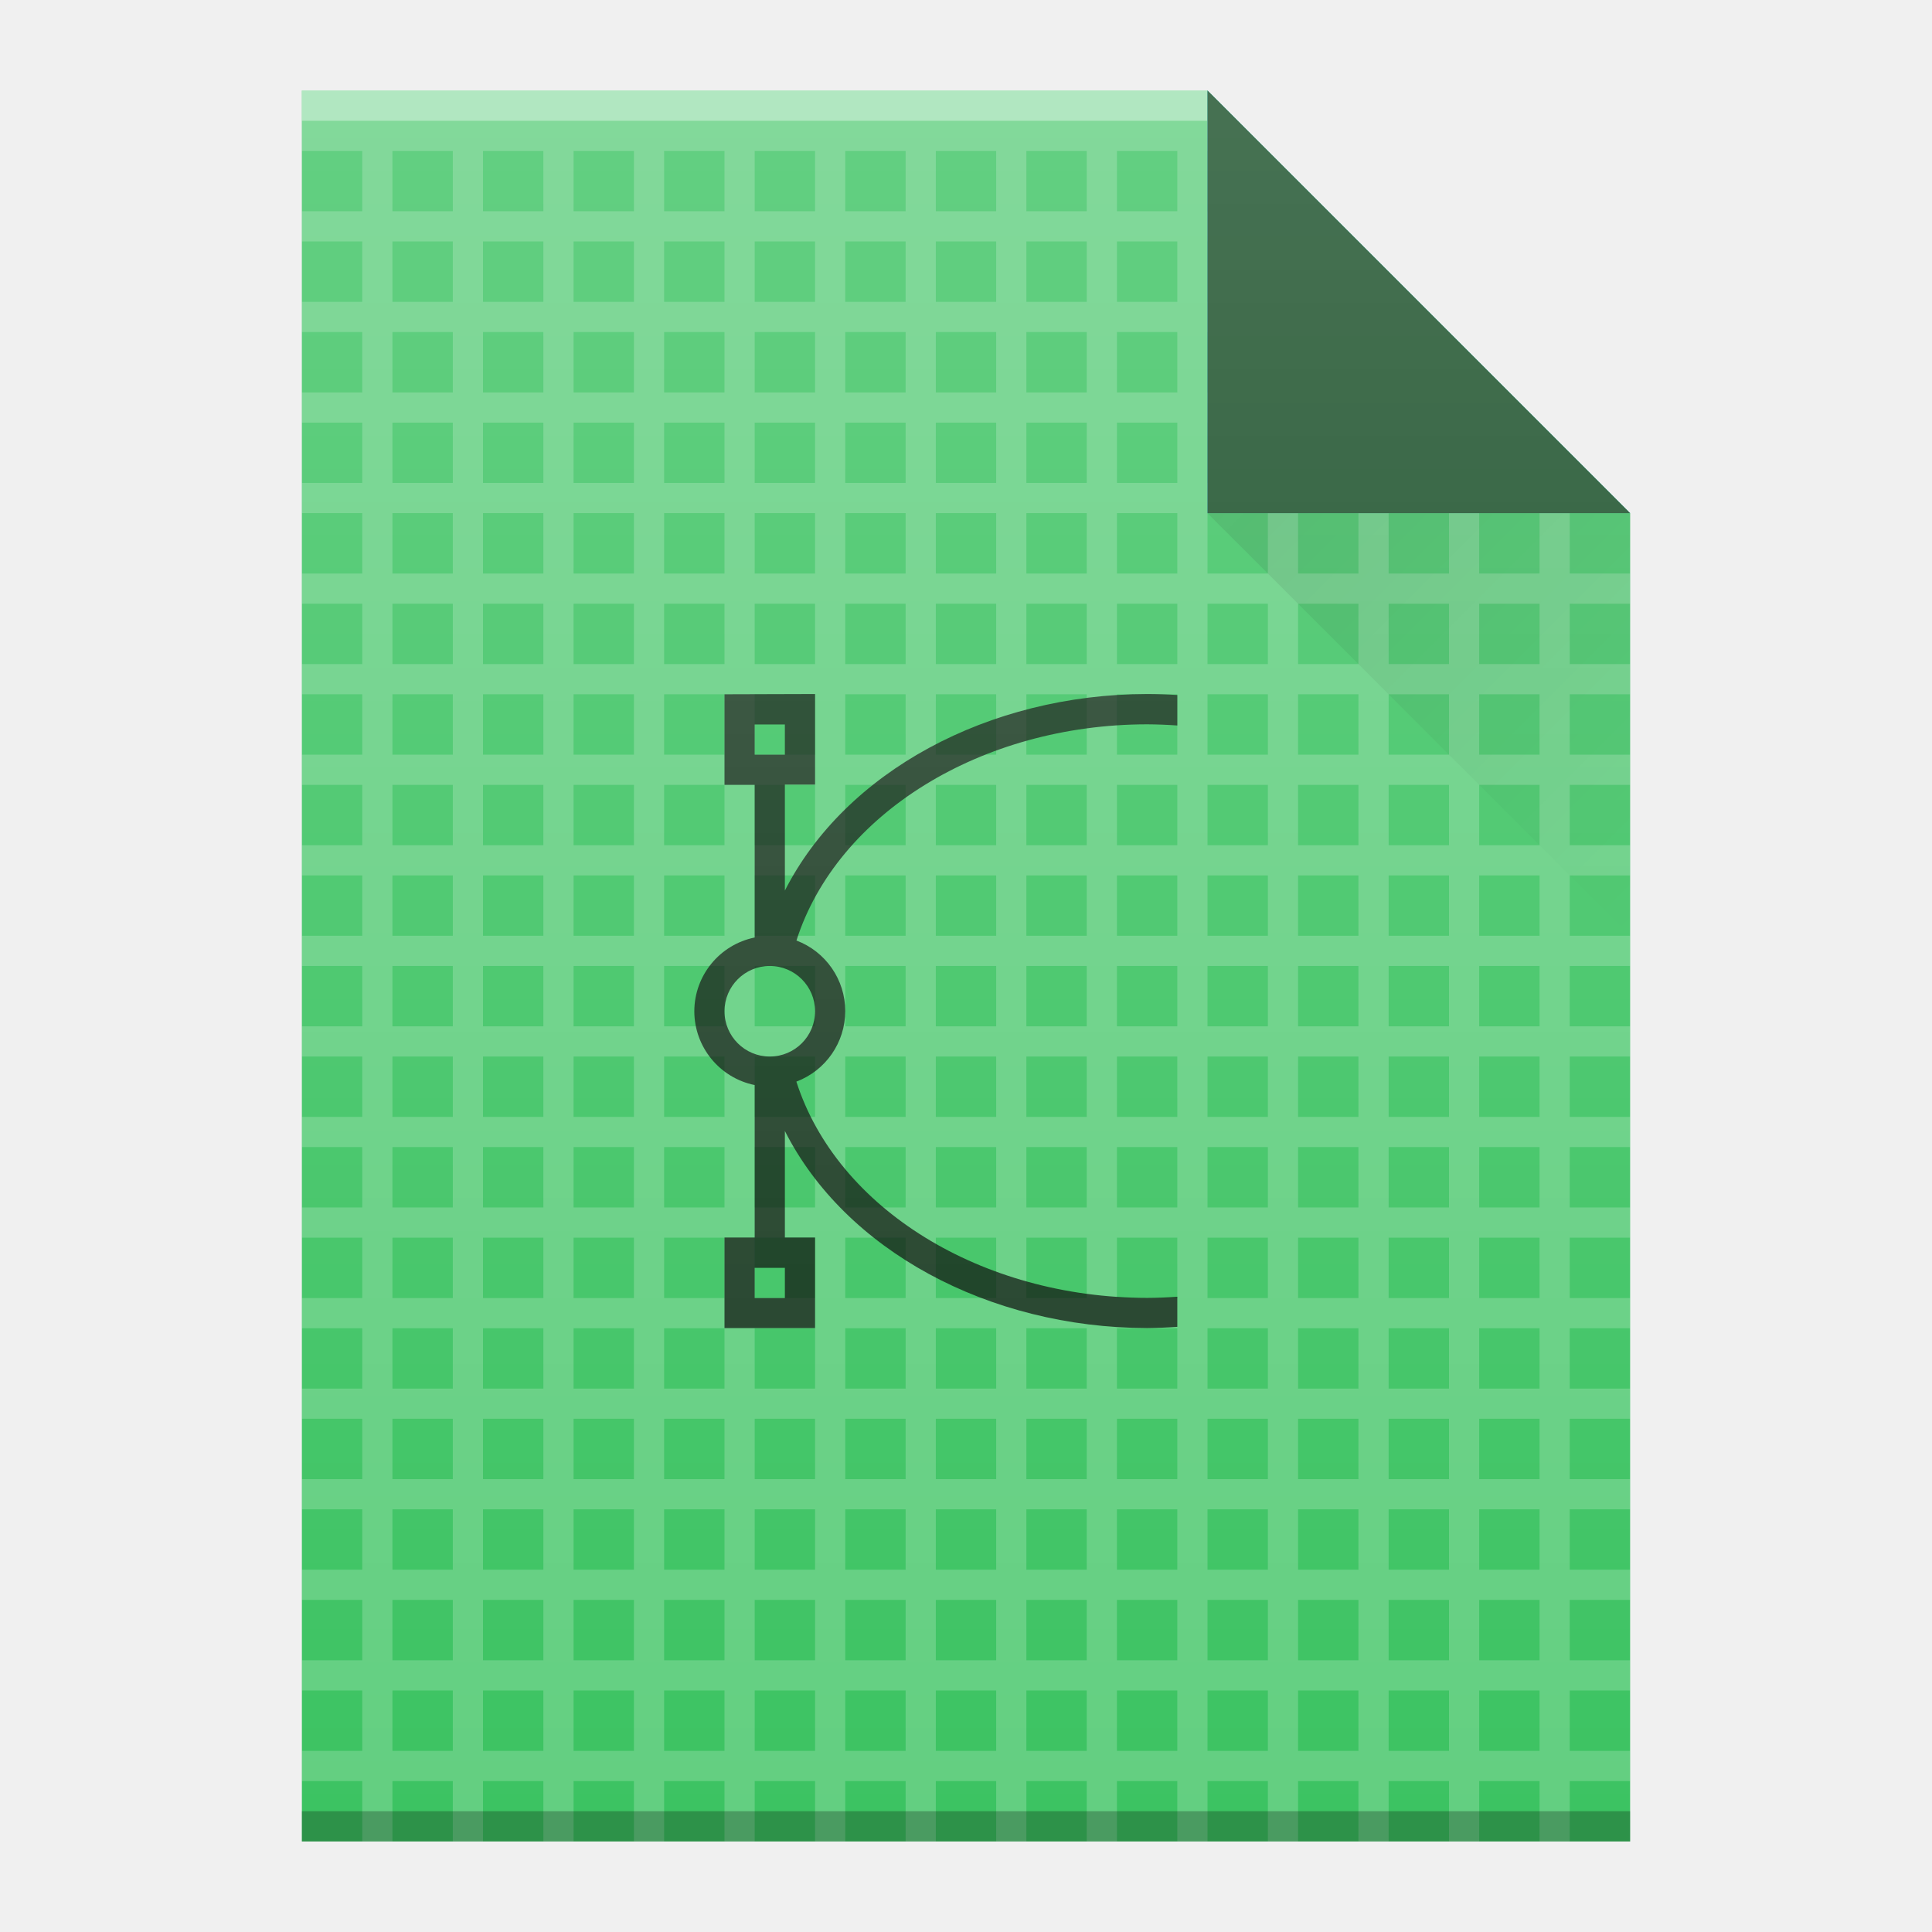
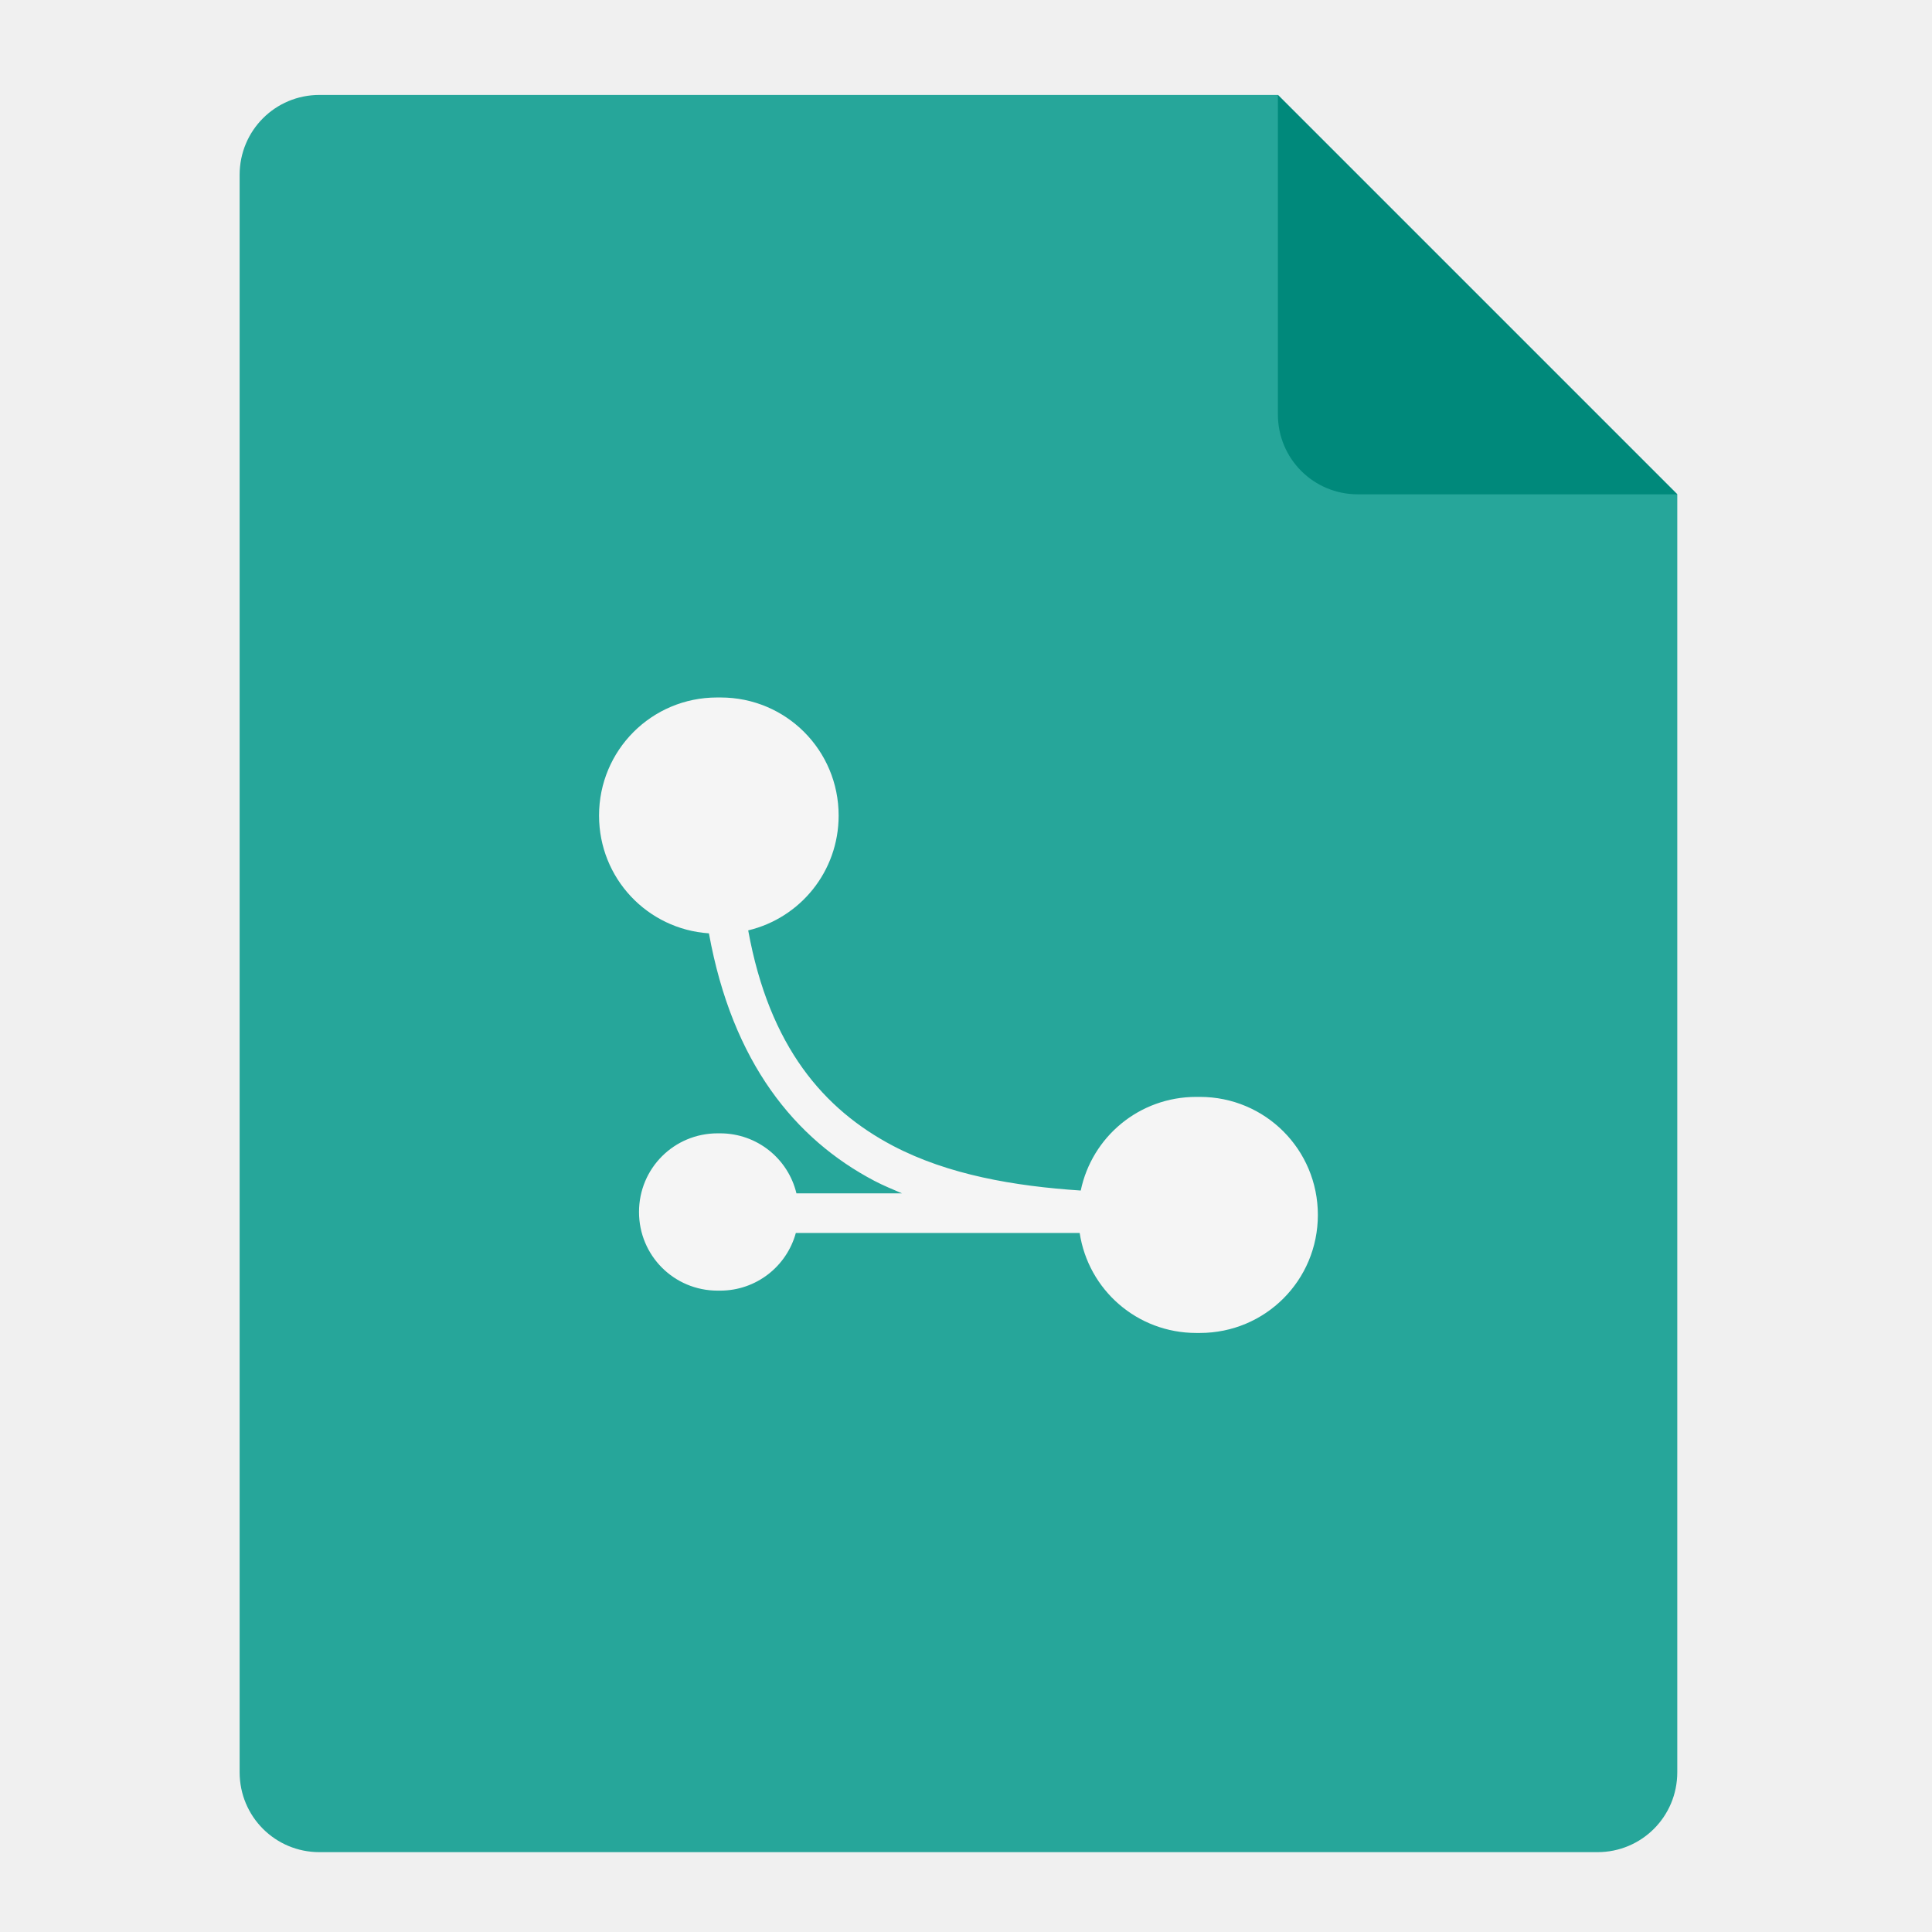
- <svg xmlns="http://www.w3.org/2000/svg" xmlns:xlink="http://www.w3.org/1999/xlink" width="64" viewBox="0 0 64 64" height="64">
-   <defs>
-     <linearGradient id="a" y1="17" y2="31" x1="40" x2="54" gradientUnits="userSpaceOnUse">
-       <stop stop-color="#060606" />
-       <stop offset="1" stop-opacity="0" />
-     </linearGradient>
-     <linearGradient id="b" y1="392.36" y2="336.36" x2="0" gradientUnits="userSpaceOnUse" gradientTransform="translate(-48-332.36)">
-       <stop stop-color="#ffffff" stop-opacity="0" />
-       <stop offset="1" stop-color="#ffffff" stop-opacity=".2" />
-     </linearGradient>
-     <path id="c" d="m10 61v-58h30l14 14v44h-14z" />
-     <path fill-rule="evenodd" id="d" d="m54 17l-14-14v14z" />
-   </defs>
-   <g color-rendering="auto" color-interpolation-filters="linearRGB" shape-rendering="auto" image-rendering="auto" text-rendering="auto" color-interpolation="sRGB" color="#000000">
-     <use fill="#3cc362" xlink:href="#c" />
-     <g fill="#ffffff">
-       <path opacity=".2" d="m10 3.999v1h2v2h-2v1h2v2h-2v1h2v2h-2v1h2v2h-2v1h2v2h-2v1h2v2h-2v1h2v2h-2v1h2v2h-2v1h2v2h-2v1h2v2h-2v1h2v2h-2v1h2v2h-2v1h2v2h-2v1h2v2h-2v1h2v2h-2v1h2v2h-2v1h2v2h-2v1h2v2h-2v1h2v2h1v-2h2v2h1v-2h2v2h1v-2h2v2h1v-2h2v2h1v-2h2v2h1v-2h2v2h1v-2h2v2h1v-2h2v2h1v-2h2v2h1v-2h2v2h1v-2h2v2h1v-2h2v2h1v-2h2v2h1v-2h2v-1h-2v-2h2v-1h-2v-2h2v-1h-2v-2h2v-1h-2v-2h2v-1h-2v-2h2v-1h-2v-2h2v-1h-2v-2h2v-1h-2v-2h2v-1h-2v-2h2v-1h-2v-2h2v-1h-2v-2h2v-1h-2v-2h2v-1h-2v-2h2v-1h-2v-2h2l-1-1h-1v-1l-1-1v2h-2v-2h2l-1-1h-1v-1l-1-1v2h-2v-2h2l-1-1h-1v-1l-1-1v2h-2v-2h2l-1-1h-1v-1l-1-1v2h-2v-2h2l-1-1h-29zm3 1h2v2h-2zm3 0h2v2h-2zm3 0h2v2h-2zm3 0h2v2h-2zm3 0h2v2h-2zm3 0h2v2h-2zm3 0h2v2h-2zm3 0h2v2h-2zm3 0h2v2h-2zm-24 3h2v2h-2zm3 0h2v2h-2zm3 0h2v2h-2zm3 0h2v2h-2zm3 0h2v2h-2zm3 0h2v2h-2zm3 0h2v2h-2zm3 0h2v2h-2zm3 0h2v2h-2zm3 0h2v2h-2zm-27 3h2v2h-2zm3 0h2v2h-2zm3 0h2v2h-2zm3 0h2v2h-2zm3 0h2v2h-2zm3 0h2v2h-2zm3 0h2v2h-2zm3 0h2v2h-2zm3 0h2v2h-2zm3 0h2v2h-2zm3 0h2v2h-2zm-30 3h2v2h-2zm3 0h2v2h-2zm3 0h2v2h-2zm3 0h2v2h-2zm3 0h2v2h-2zm3 0h2v2h-2zm3 0h2v2h-2zm3 0h2v2h-2zm3 0h2v2h-2zm3 0h2v2h-2zm3 0h2v2h-2zm3 0h2v2h-2zm-33 3h2v2h-2zm3 0h2v2h-2zm3 0h2v2h-2zm3 0h2v2h-2zm3 0h2v2h-2zm3 0h2v2h-2zm3 0h2v2h-2zm3 0h2v2h-2zm3 0h2v2h-2zm3 0h2v2h-2zm3 0h2v2h-2zm3 0h2v2h-2zm3 0h2v2h-2zm-36 3h2v2h-2zm3 0h2v2h-2zm3 0h2v2h-2zm3 0h2v2h-2zm3 0h2v2h-2zm3 0h2v2h-2zm3 0h2v2h-2zm3 0h2v2h-2zm3 0h2v2h-2zm3 0h2v2h-2zm3 0h2v2h-2zm3 0h2v2h-2zm3 0h2v2h-2zm-36 3h2v2h-2zm3 0h2v2h-2zm3 0h2v2h-2zm3 0h2v2h-2zm3 0h2v2h-2zm3 0h2v2h-2zm3 0h2v2h-2zm3 0h2v2h-2zm3 0h2v2h-2zm3 0h2v2h-2zm3 0h2v2h-2zm3 0h2v2h-2zm3 0h2v2h-2zm-36 3h2v2h-2zm3 0h2v2h-2zm3 0h2v2h-2zm3 0h2v2h-2zm3 0h2v2h-2zm3 0h2v2h-2zm3 0h2v2h-2zm3 0h2v2h-2zm3 0h2v2h-2zm3 0h2v2h-2zm3 0h2v2h-2zm3 0h2v2h-2zm3 0h2v2h-2zm-36 3h2v2h-2zm3 0h2v2h-2zm3 0h2v2h-2zm3 0h2v2h-2zm3 0h2v2h-2zm3 0h2v2h-2zm3 0h2v2h-2zm3 0h2v2h-2zm3 0h2v2h-2zm3 0h2v2h-2zm3 0h2v2h-2zm3 0h2v2h-2zm3 0h2v2h-2zm-36 3h2v2h-2zm3 0h2v2h-2zm3 0h2v2h-2zm3 0h2v2h-2zm3 0h2v2h-2zm3 0h2v2h-2zm3 0h2v2h-2zm3 0h2v2h-2zm3 0h2v2h-2zm3 0h2v2h-2zm3 0h2v2h-2zm3 0h2v2h-2zm3 0h2v2h-2zm-36 3h2v2h-2zm3 0h2v2h-2zm3 0h2v2h-2zm3 0h2v2h-2zm3 0h2v2h-2zm3 0h2v2h-2zm3 0h2v2h-2zm3 0h2v2h-2zm3 0h2v2h-2zm3 0h2v2h-2zm3 0h2v2h-2zm3 0h2v2h-2zm3 0h2v2h-2zm-36 3h2v2h-2zm3 0h2v2h-2zm3 0h2v2h-2v-1zm3 0h2v2h-2v-1zm3 0h2v2h-2v-1zm3 0h2v2h-2v-1zm3 0h2v2h-2v-1zm3 0h2v2h-2v-1zm3 0h2v2h-2v-1zm3 0h2v2h-2v-1zm3 0h2v2h-2v-1zm3 0h2v2h-2v-1zm3 0h2v2h-2zm-36 3h2v2h-2zm3 0h2v2h-2zm3 0h2v2h-2zm3 0h2v2h-2v-1zm3 0h2v2h-2v-1zm3 0h2v2h-2v-1zm3 0h2v2h-2v-1zm3 0h2v2h-2v-1zm3 0h2v2h-2v-1zm3 0h2v2h-2v-1zm3 0h2v2h-2v-1zm3 0h2v2h-2v-1zm3 0h2v2h-2v-1zm-36 3h2v2h-2zm3 0h2v2h-2zm3 0h2v2h-2zm3 0h2v2h-2zm3 0h2v2h-2zm3 0h2v2h-2zm3 0h2v2h-2zm3 0h2v2h-2zm3 0h2v2h-2zm3 0h2v2h-2zm3 0h2v2h-2zm3 0h2v2h-2zm3 0h2v2h-2zm-36 3h2v2h-2zm3 0h2v2h-2zm3 0h2v2h-2zm3 0h2v2h-2zm3 0h2v2h-2zm3 0h2v2h-2zm3 0h2v2h-2zm3 0h2v2h-2zm3 0h2v2h-2zm3 0h2v2h-2zm3 0h2v2h-2zm3 0h2v2h-2zm3 0h2v2h-2zm-36 3h2v2h-2zm3 0h2v2h-2zm3 0h2v2h-2zm3 0h2v2h-2zm3 0h2v2h-2zm3 0h2v2h-2zm3 0h2v2h-2zm3 0h2v2h-2zm3 0h2v2h-2zm3 0h2v2h-2zm3 0h2v2h-2v-1zm3 0h2v2h-2v-1zm3 0h2v2h-2v-1zm-36 3h2v2h-2zm3 0h2v2h-2zm3 0h2v2h-2zm3 0h2v2h-2zm3 0h2v2h-2zm3 0h2v2h-2zm3 0h2v2h-2zm3 0h2v2h-2zm3 0h2v2h-2zm3 0h2v2h-2zm3 0h2v2h-2zm3 0h2v2h-2zm3 0h2v2h-2zm-36 3h2v2h-2zm3 0h2v2h-2zm3 0h2v2h-2zm3 0h2v2h-2zm3 0h2v2h-2zm3 0h2v2h-2zm3 0h2v2h-2zm3 0h2v2h-2zm3 0h2v2h-2zm3 0h2v2h-2zm3 0h2v2h-2zm3 0h2v2h-2zm3 0h2v2h-2z" />
-       <rect opacity=".5" x="10" y="-4" width="30" height="1" transform="scale(1-1)" />
-     </g>
-     <rect opacity=".25" x="10" y="-61" width="44" height="1" transform="scale(1-1)" />
+ <svg xmlns="http://www.w3.org/2000/svg" width="64px" height="64px" viewBox="0 0 64 64" version="1.1">
+   <g id="surface1">
+     <path style=" stroke:none;fill-rule:nonzero;fill:rgb(14.902%,65.098%,60.392%);fill-opacity:1;" d="M 42.332 3.145 L 10.582 3.145 C 9.117 3.145 7.938 4.324 7.938 5.793 L 7.938 58.707 C 7.938 60.176 9.117 61.355 10.582 61.355 L 52.918 61.355 C 54.383 61.355 55.562 60.176 55.562 58.707 L 55.562 16.375 Z M 42.332 3.145 " />
+     <path style=" stroke:none;fill-rule:nonzero;fill:rgb(0%,53.725%,48.235%);fill-opacity:1;" d="M 55.562 16.375 L 42.332 3.145 L 42.332 13.73 C 42.332 15.195 43.512 16.375 44.98 16.375 Z M 55.562 16.375 " />
+     <path style=" stroke:none;fill-rule:nonzero;fill:rgb(96.078%,96.078%,96.078%);fill-opacity:1;" d="M 23.754 23.105 C 21.586 23.105 19.844 24.852 19.844 27.016 C 19.844 29.094 21.445 30.781 23.484 30.918 C 24.262 35.207 26.34 37.738 28.965 39.117 C 29.262 39.273 29.57 39.398 29.879 39.531 L 26.383 39.531 C 26.109 38.387 25.082 37.543 23.852 37.543 L 23.773 37.543 C 22.328 37.543 21.168 38.703 21.168 40.148 C 21.168 41.594 22.328 42.754 23.773 42.754 L 23.852 42.754 C 25.055 42.754 26.059 41.949 26.363 40.844 L 35.766 40.844 C 36.051 42.727 37.668 44.156 39.629 44.156 L 39.746 44.156 C 41.914 44.156 43.656 42.414 43.656 40.246 C 43.656 38.082 41.914 36.336 39.746 36.336 L 39.629 36.336 C 37.738 36.336 36.172 37.66 35.801 39.438 C 33.605 39.293 31.41 38.918 29.574 37.953 C 27.301 36.754 25.488 34.691 24.785 30.82 C 26.508 30.41 27.781 28.867 27.781 27.016 C 27.781 24.852 26.039 23.105 23.871 23.105 Z M 23.754 23.105 " />
  </g>
-   <use fill="#35bedc" xlink:href="#d" />
-   <path opacity=".1" fill="url(#a)" fill-rule="evenodd" d="m40 17l14 14v-14z" />
-   <path opacity=".7" color-interpolation-filters="linearRGB" color="#000000" image-rendering="auto" color-rendering="auto" d="m24 22.999v3h1v5.057a2.5 2.5 0 0 0 -2 2.443 2.5 2.5 0 0 0 2 2.445v5.05h-1v3h3v-3h-1v-3.529a13 10.5 0 0 0 12 6.529 13 10.5 0 0 0 1 -.041v-.996a12 9.5 0 0 1 -1 .037 12 9.5 0 0 1 -11.619 -7.164 2.5 2.5 0 0 0 1.619 -2.336 2.5 2.5 0 0 0 -1.617 -2.338 12 9.5 0 0 1 11.617 -7.162 12 9.5 0 0 1 1 .039v-1.01a13 10.5 0 0 0 -1 -.033 13 10.5 0 0 0 -12 6.512v-3.512h1v-3zm1 1h1v1h-1zm.5 8a1.5 1.5 0 0 1 1.5 1.5 1.5 1.5 0 0 1 -1.5 1.5 1.5 1.5 0 0 1 -1.5 -1.5 1.5 1.5 0 0 1 1.5 -1.5m-.5 10h1v1h-1z" color-interpolation="sRGB" text-rendering="auto" shape-rendering="auto" />
-   <use fill="#184e27" xlink:href="#d" />
-   <use fill="url(#b)" xlink:href="#c" />
</svg>
